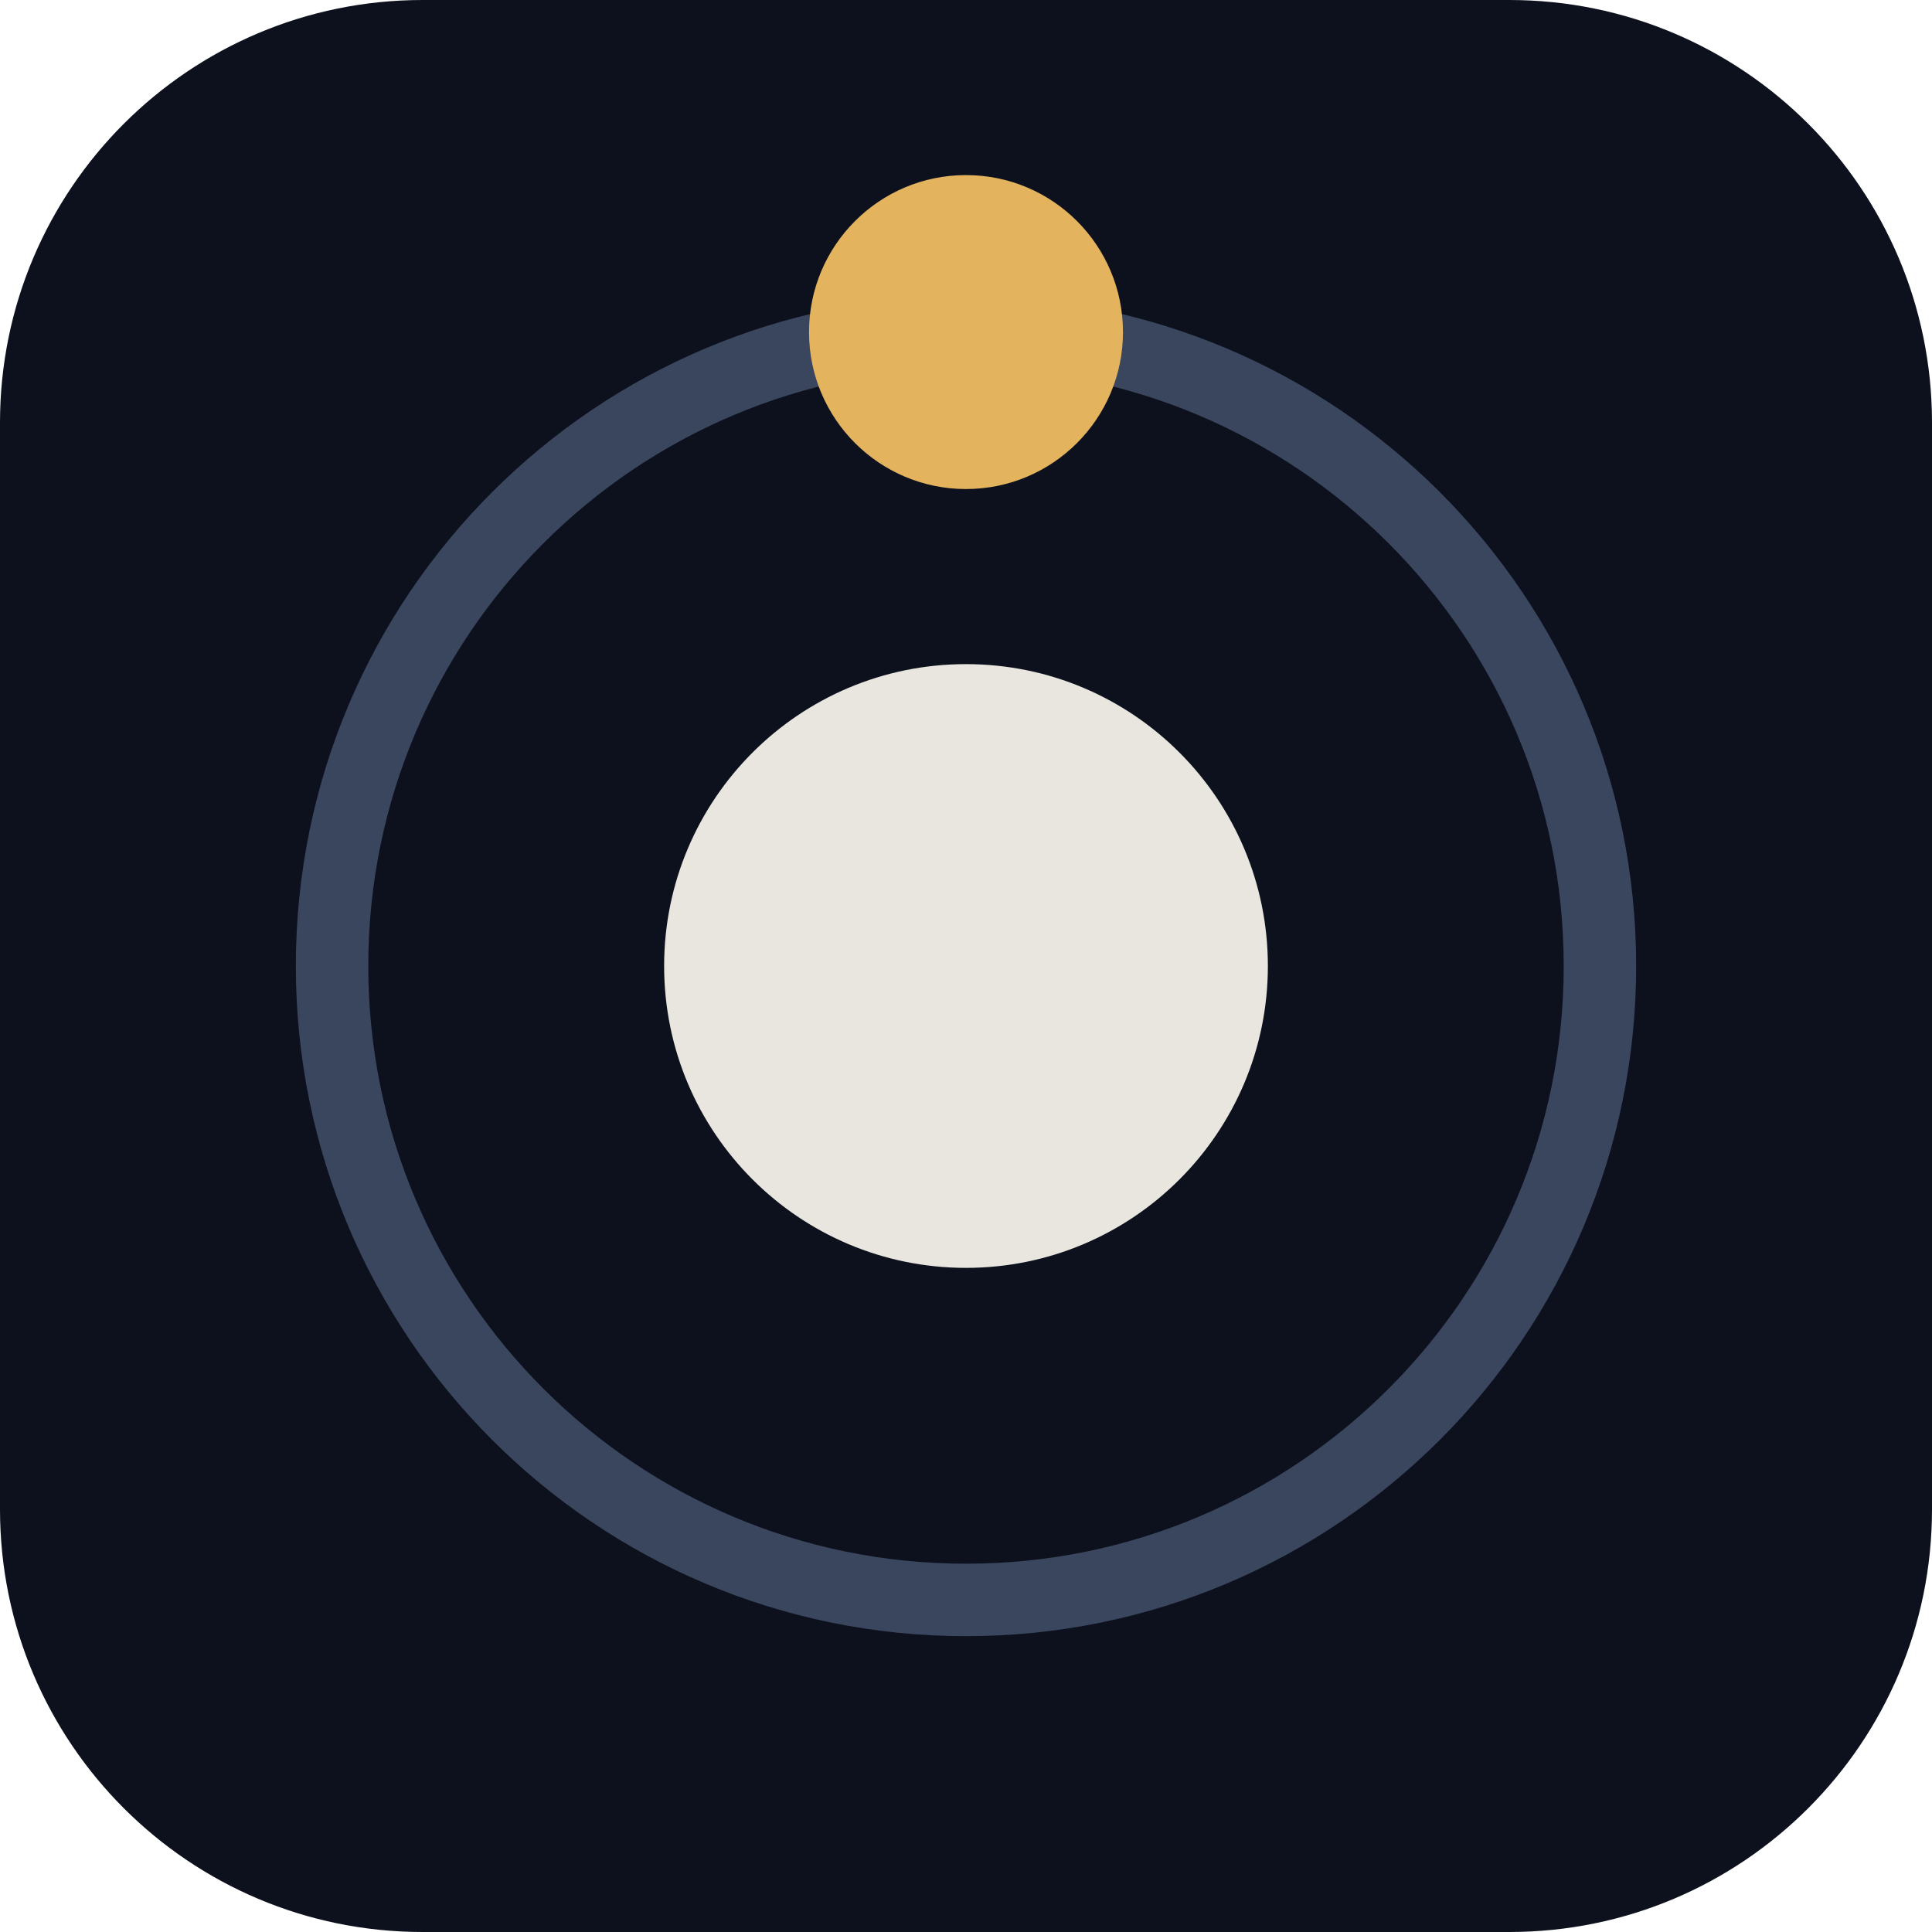
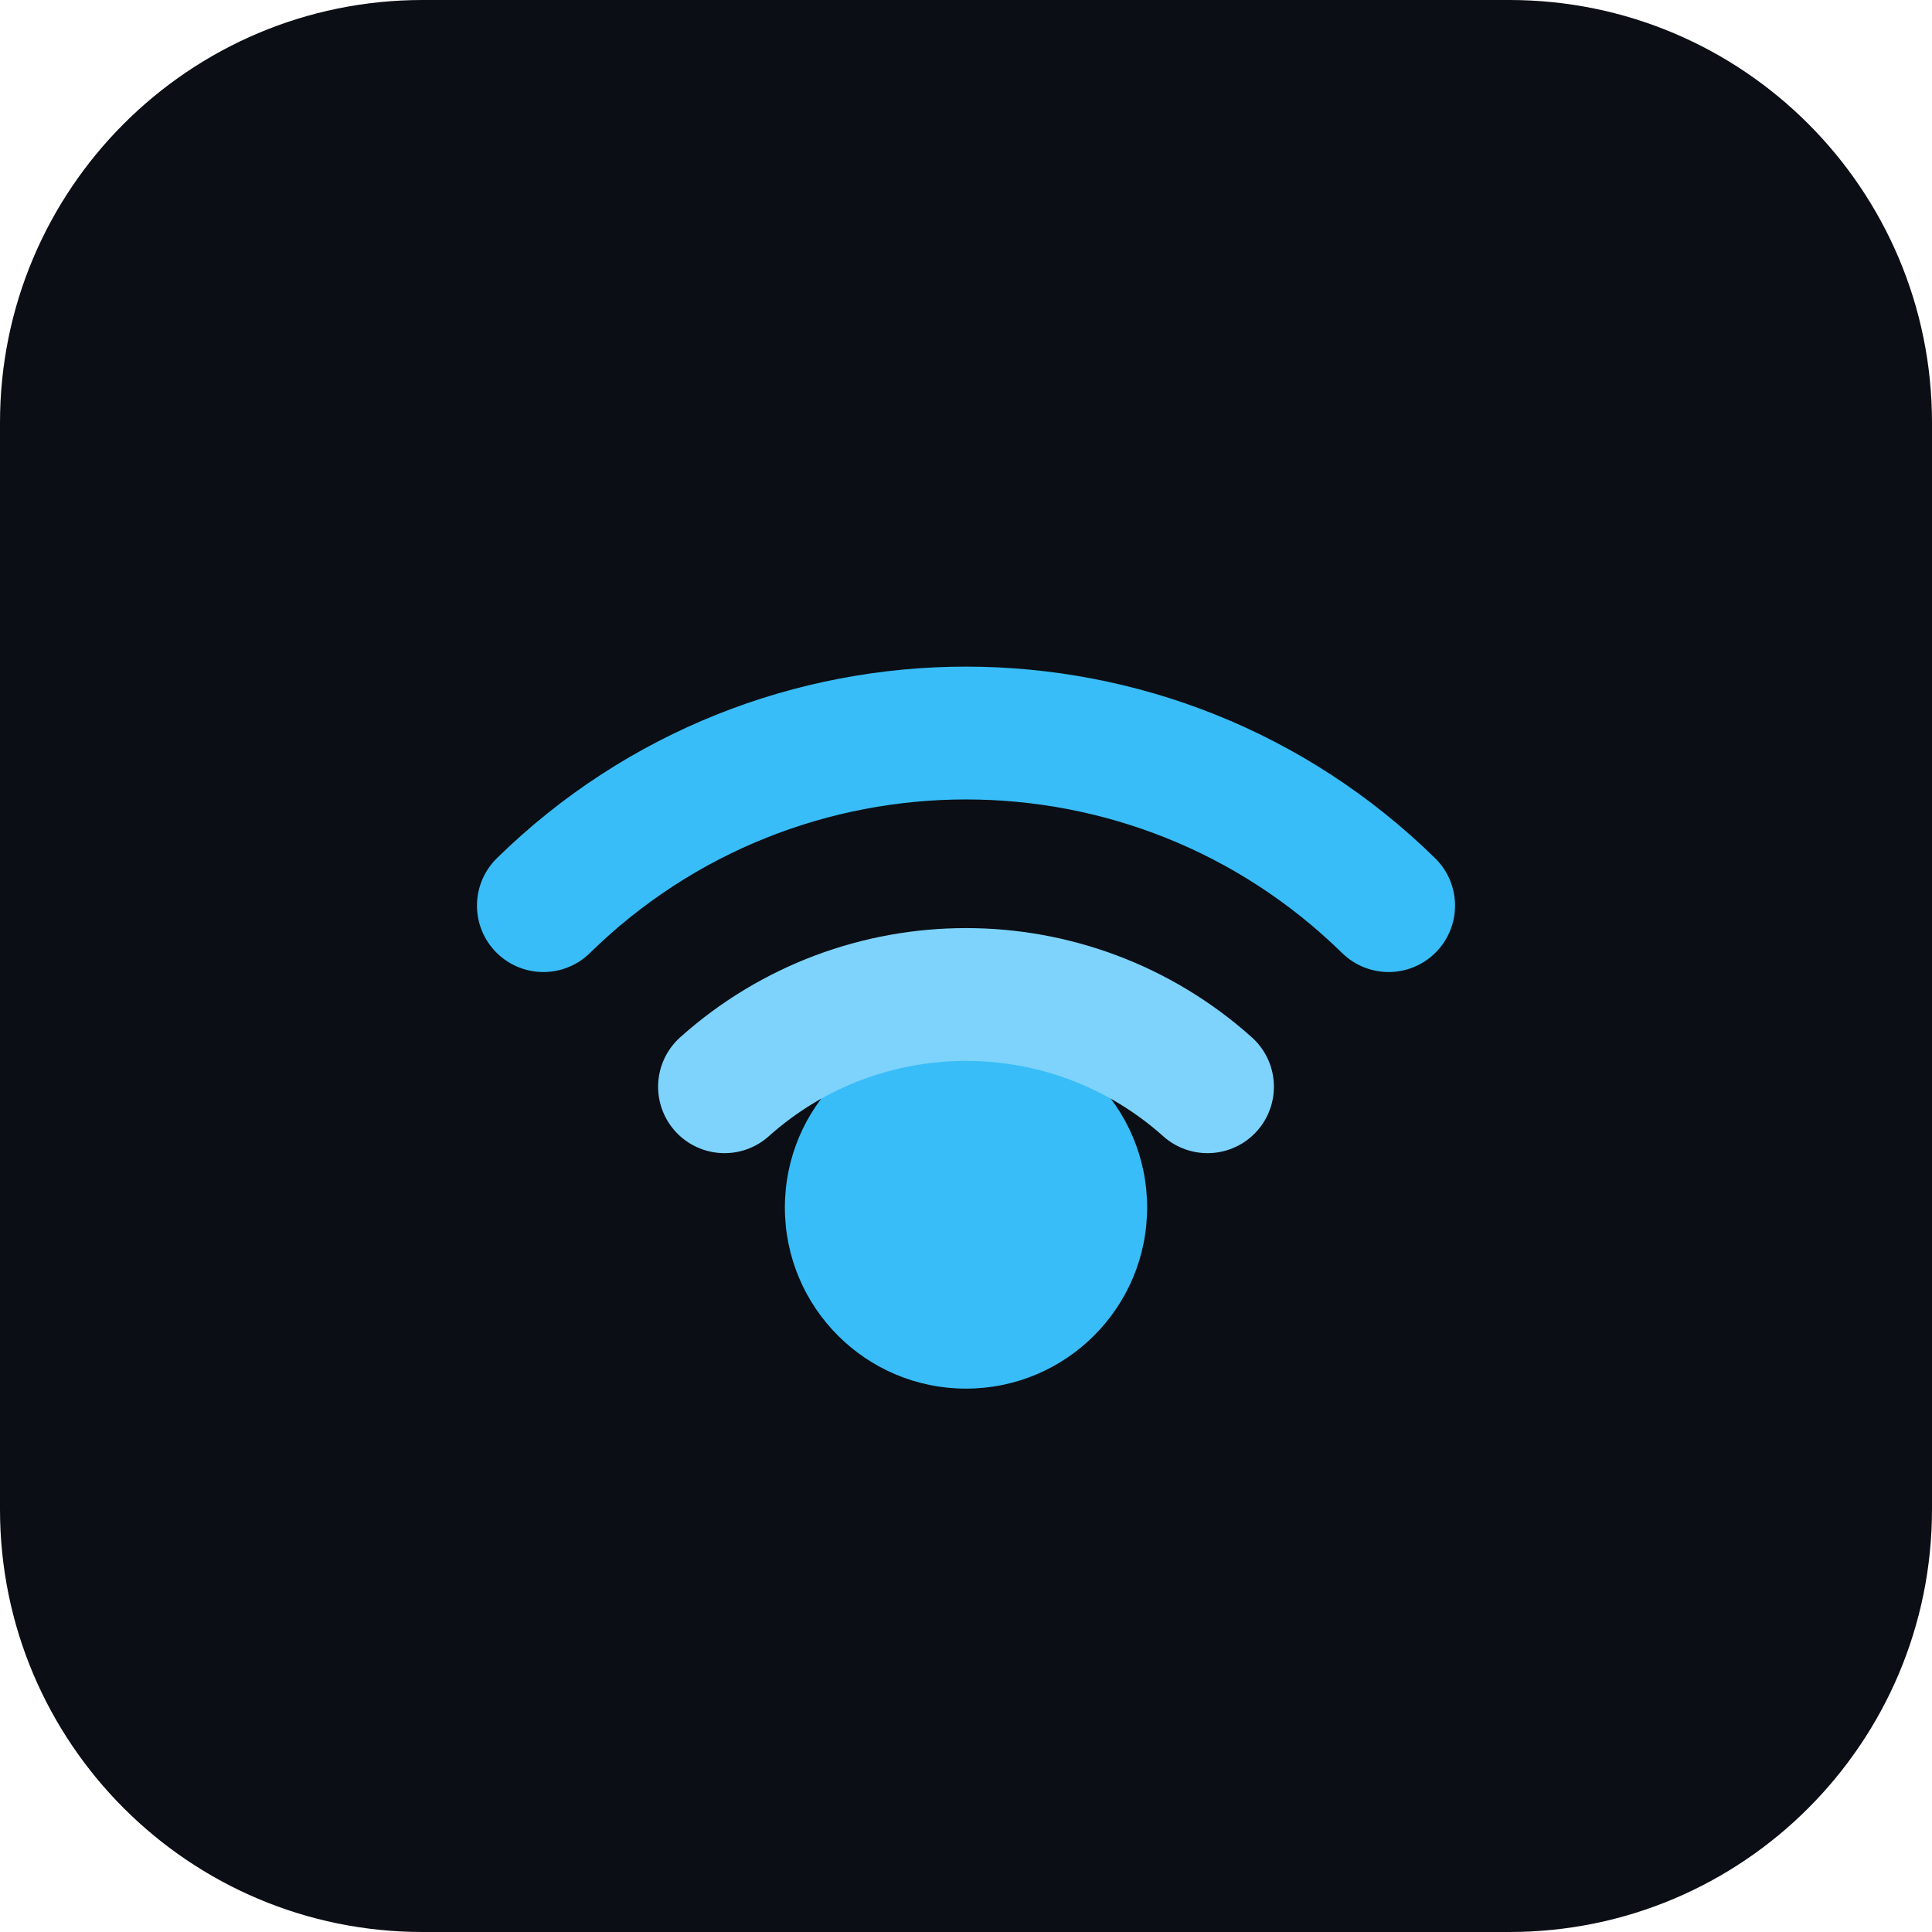
- <svg xmlns="http://www.w3.org/2000/svg" viewBox="0 0 32 32">
-   <rect width="32" height="32" rx="7" fill="#0c111d" />
-   <circle cx="16" cy="16" r="10.5" fill="none" stroke="#3a465e" stroke-width="1.2" />
-   <circle cx="16" cy="16" r="5" fill="#e8e6df" />
-   <circle cx="16" cy="5.5" r="2.6" fill="#e3b35e" />
+ <svg xmlns="http://www.w3.org/2000/svg" viewBox="0 0 32 32" fill="none">
+   <rect width="32" height="32" rx="7" fill="#0B0E14" />
+   <circle cx="16" cy="20" r="3" fill="#38BDF8" />
+   <path d="M9 15a10 10 0 0 1 14 0" stroke="#38BDF8" stroke-width="2.2" stroke-linecap="round" />
+   <path d="M12 18a6 6 0 0 1 8 0" stroke="#7DD3FC" stroke-width="2.2" stroke-linecap="round" />
</svg>
